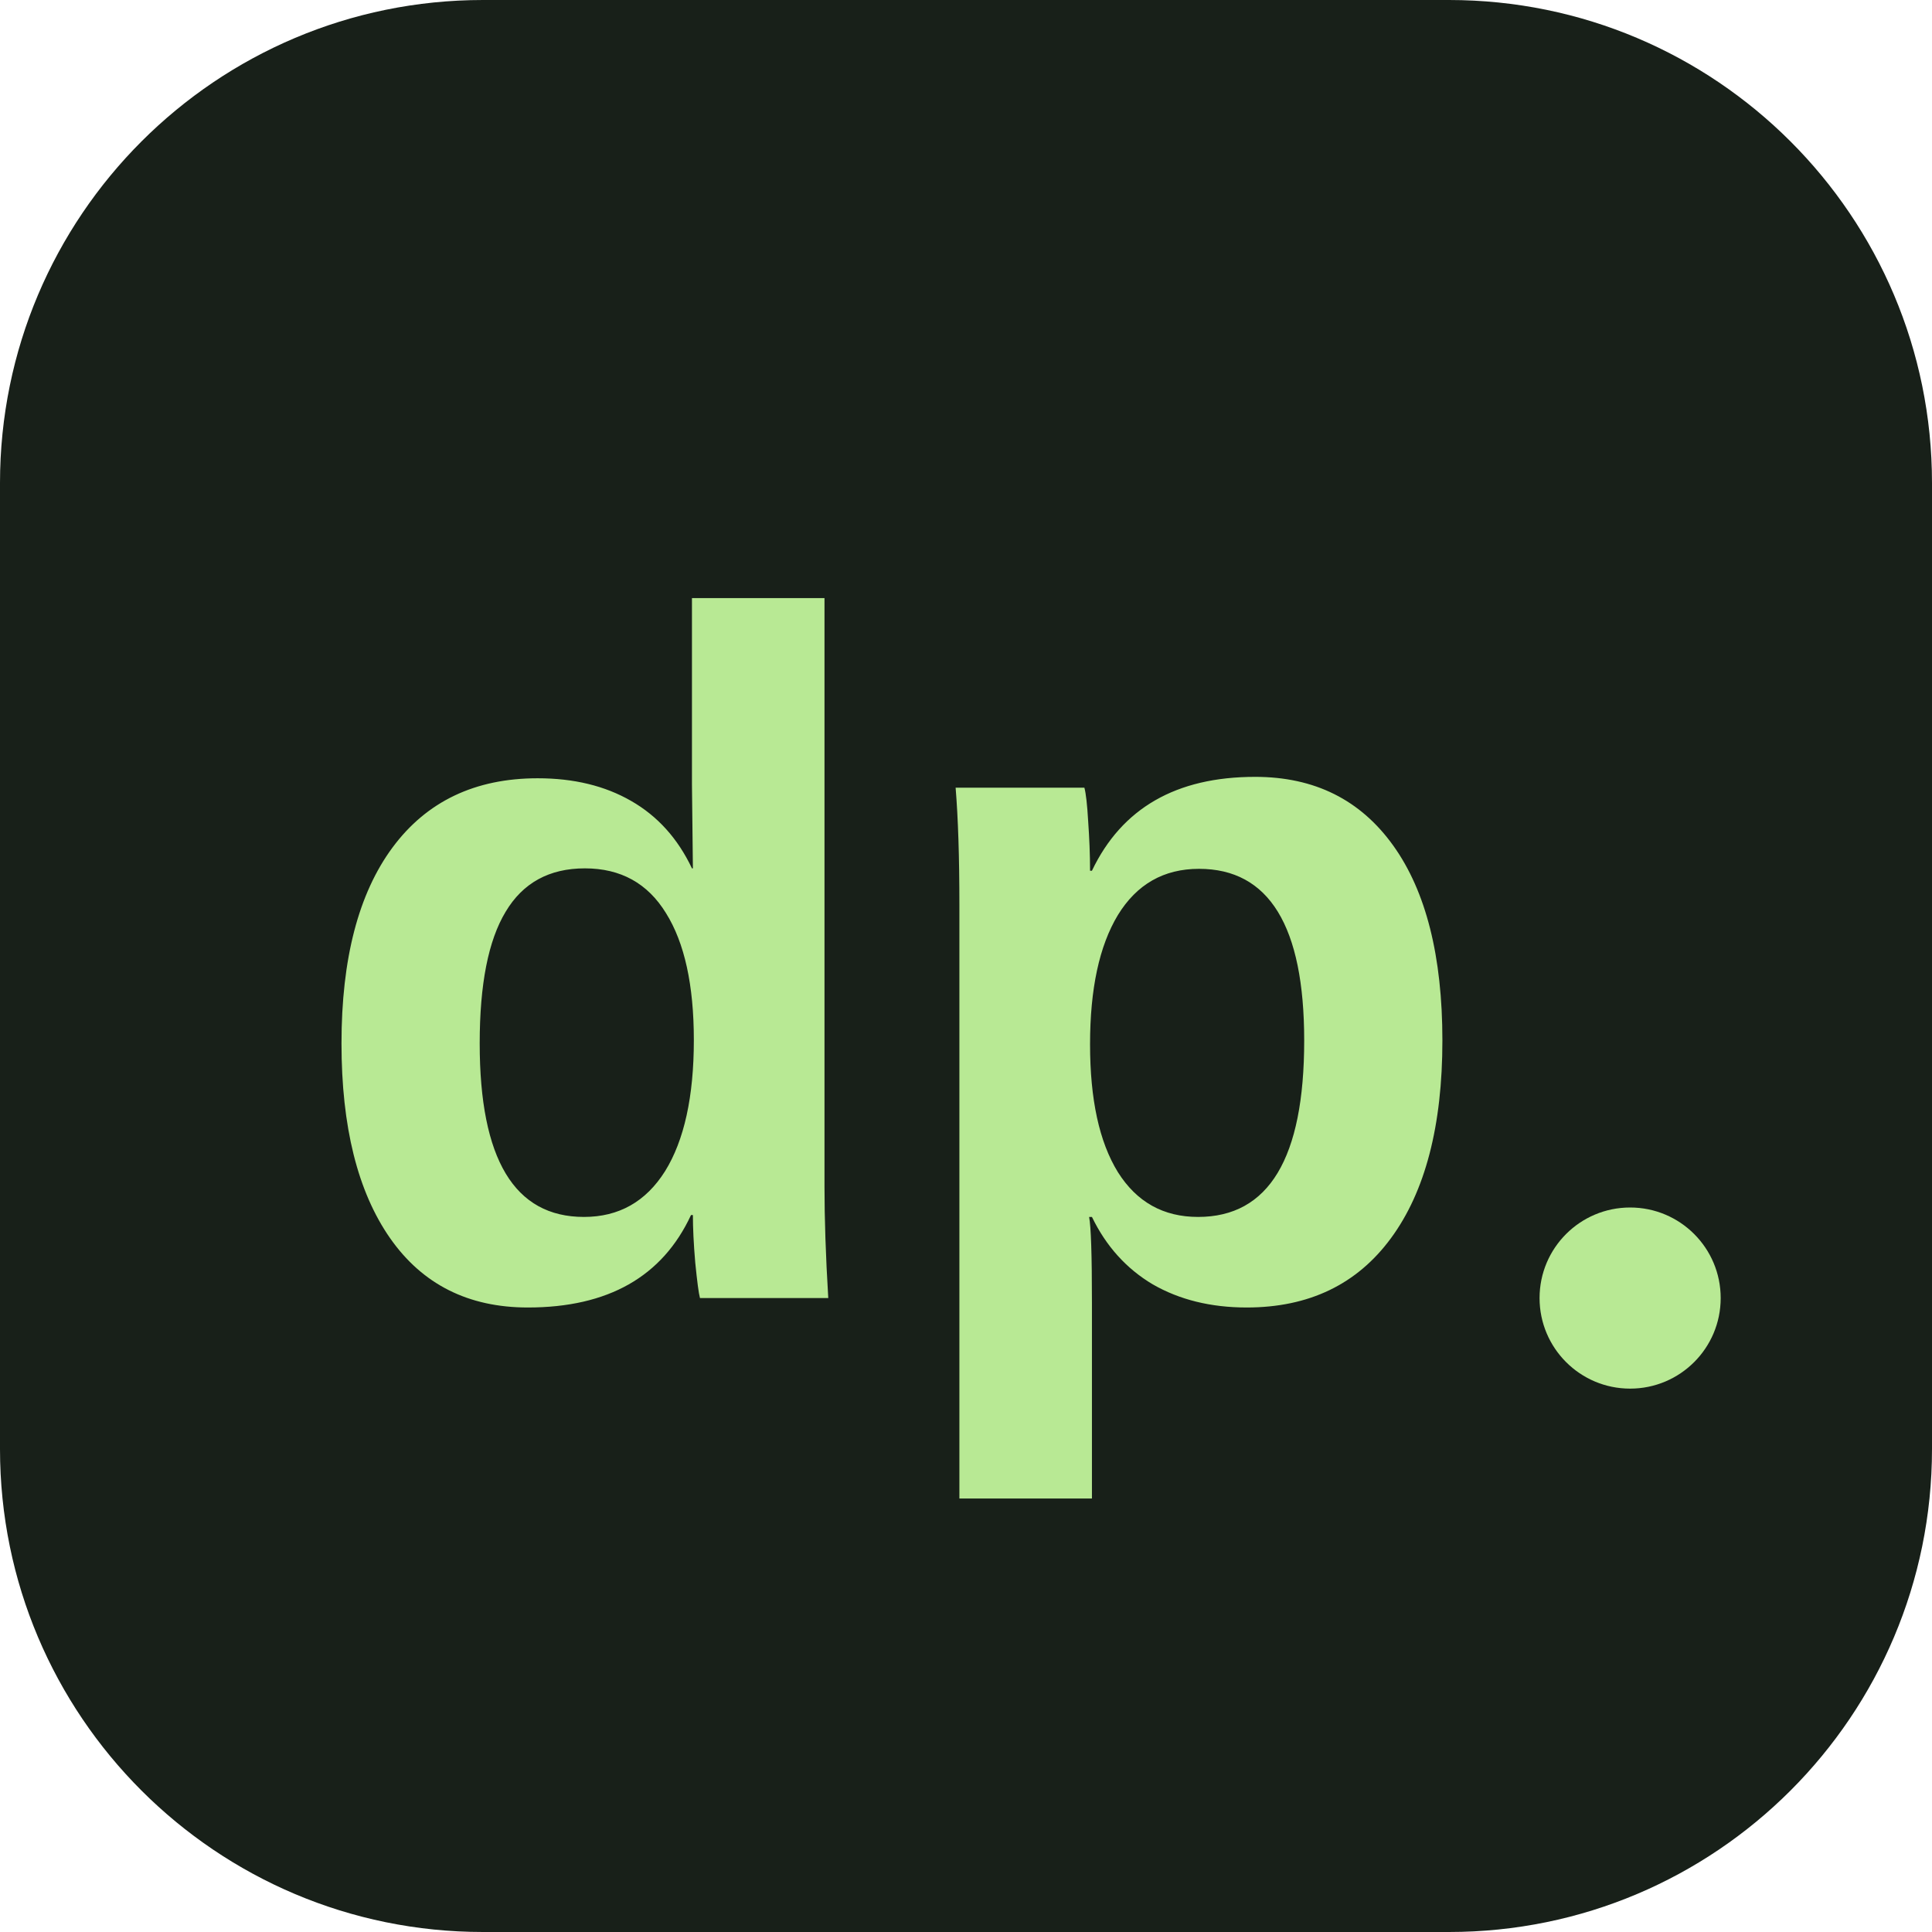
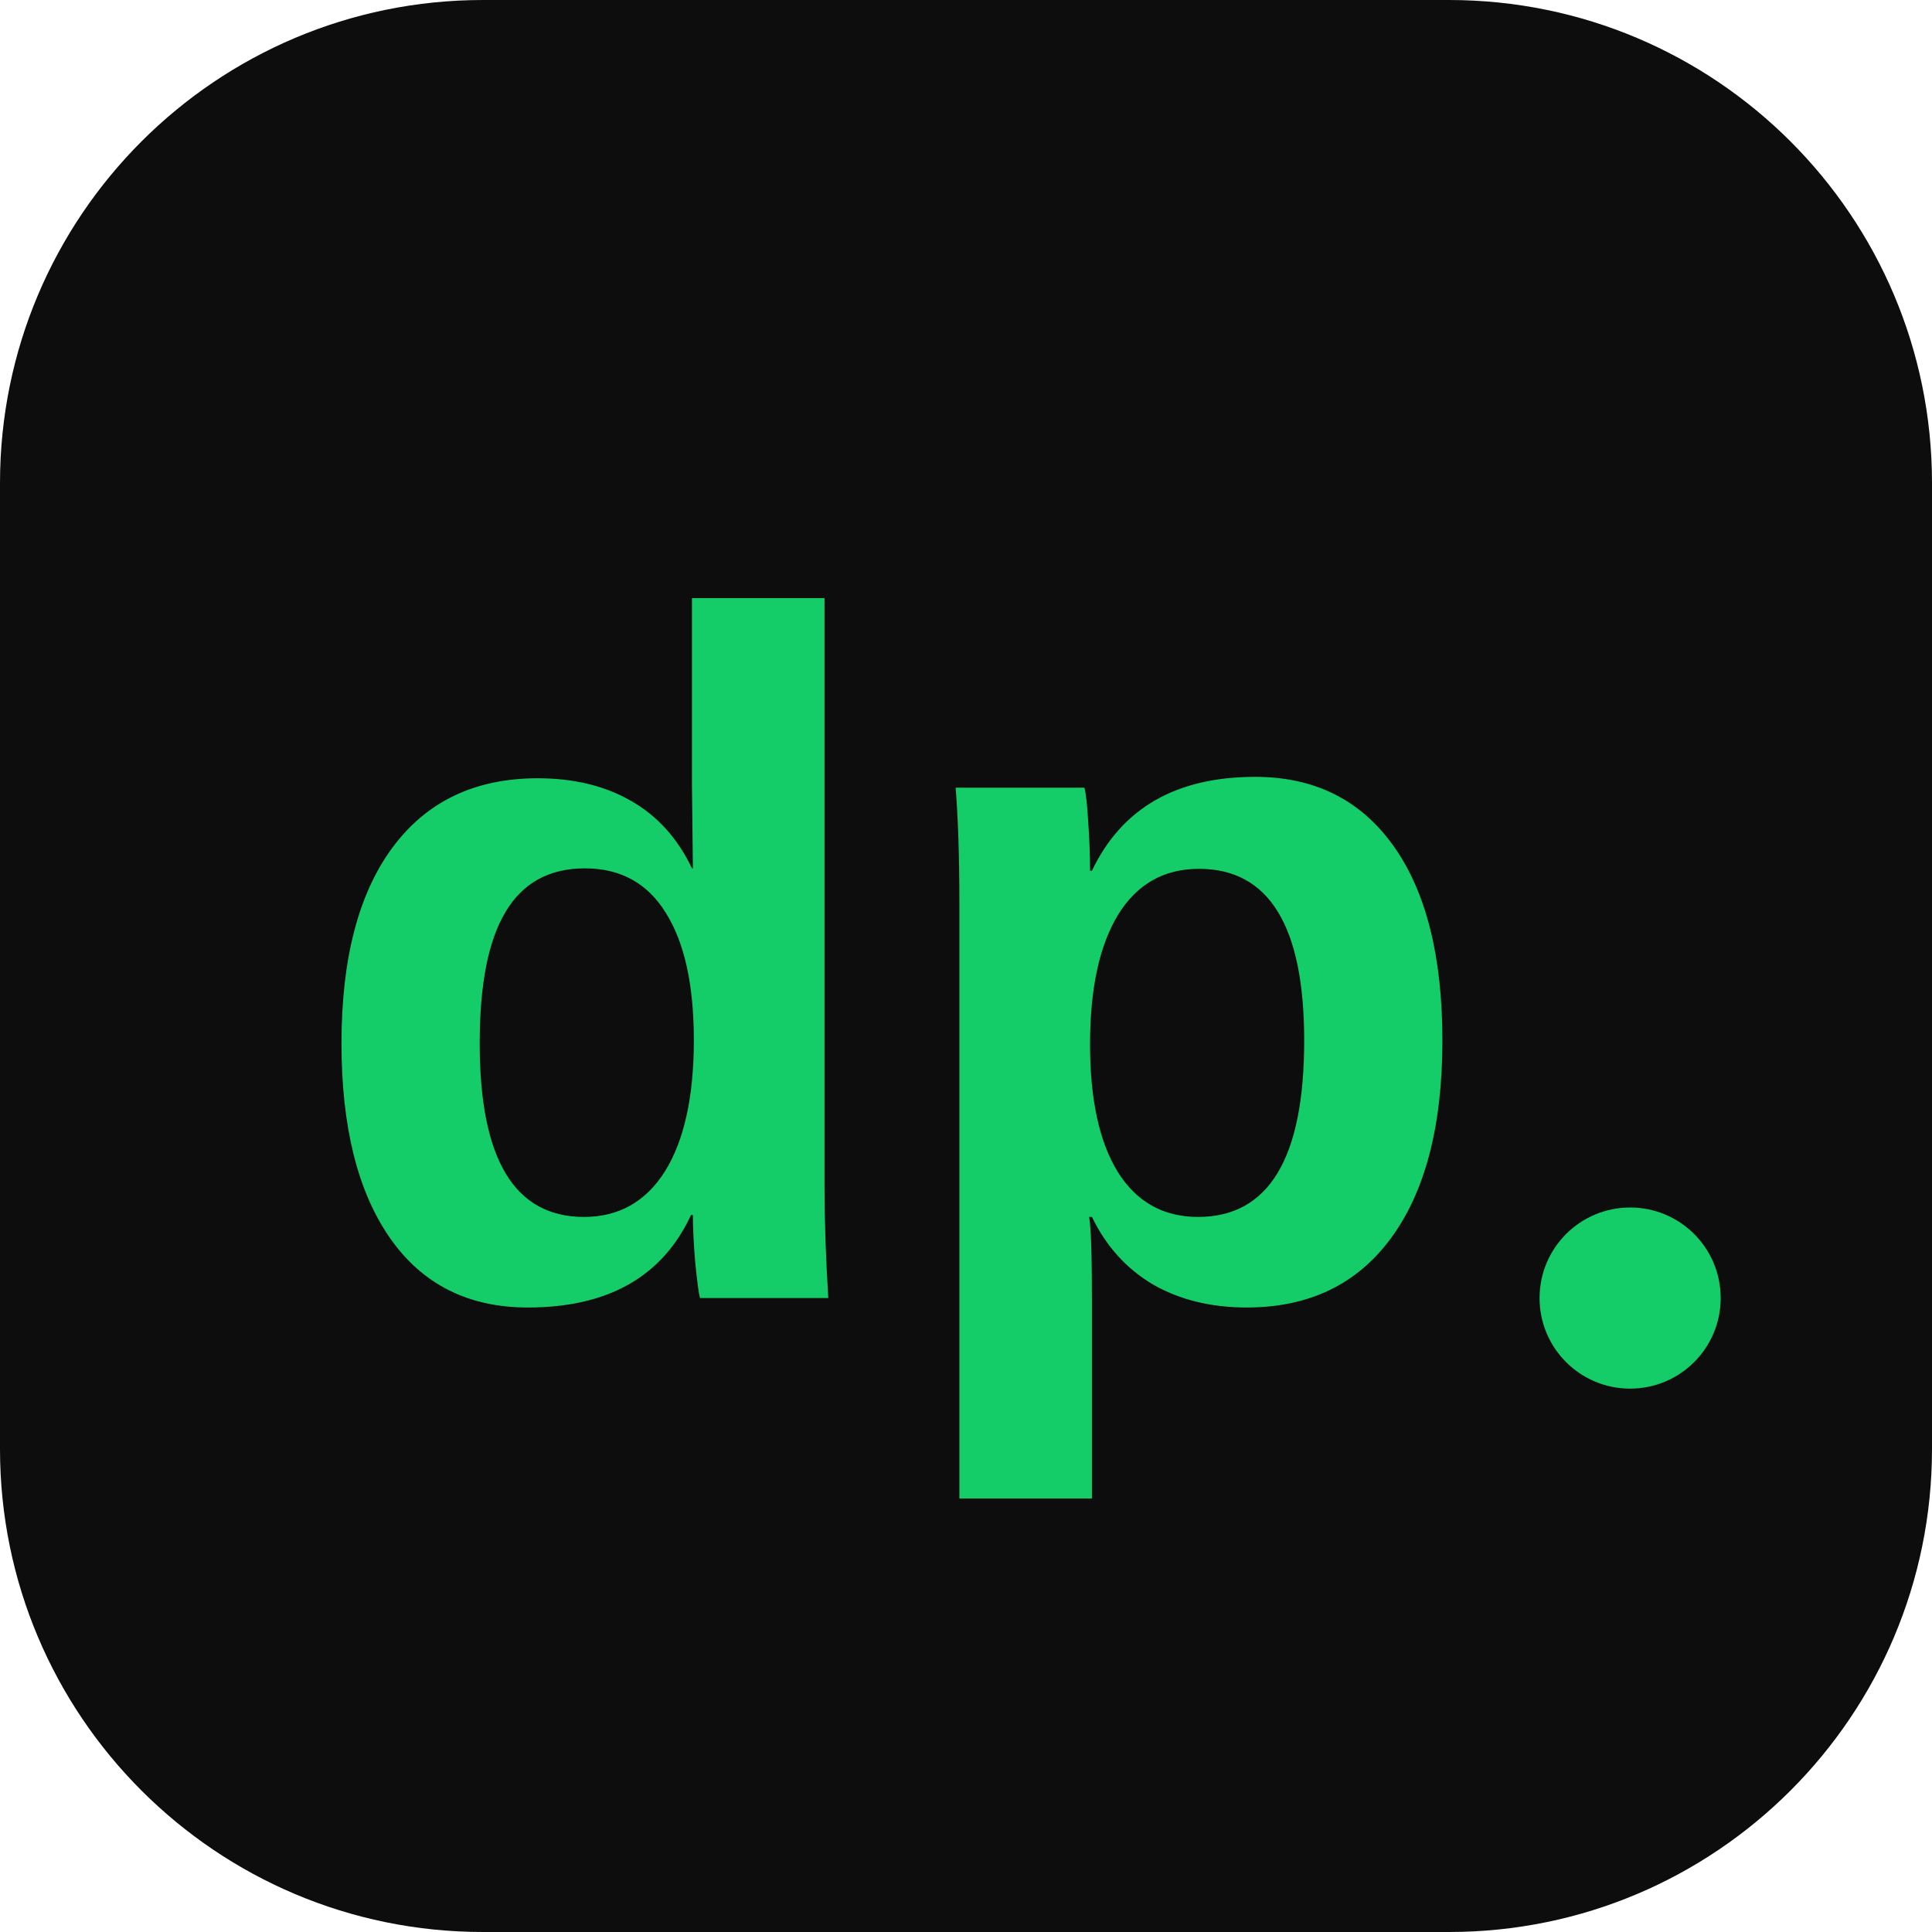
<svg xmlns="http://www.w3.org/2000/svg" viewBox="0 0 64 64">
-   <rect width="64" height="64" rx="16" fill="#182019" />
-   <text x="10" y="43" fill="#b8e994" font-family="Arial,sans-serif" font-size="32" font-weight="700">
+   <rect width="64" height="64" rx="16" fill="#0d0d0d" />
+   <text x="10" y="43" fill="#14cd69" font-family="Arial,sans-serif" font-size="32" font-weight="700">
    dp
  </text>
-   <circle cx="54" cy="43" r="3" fill="#b8e994" />
+   <circle cx="54" cy="43" r="3" fill="#14cd69" />
</svg>
